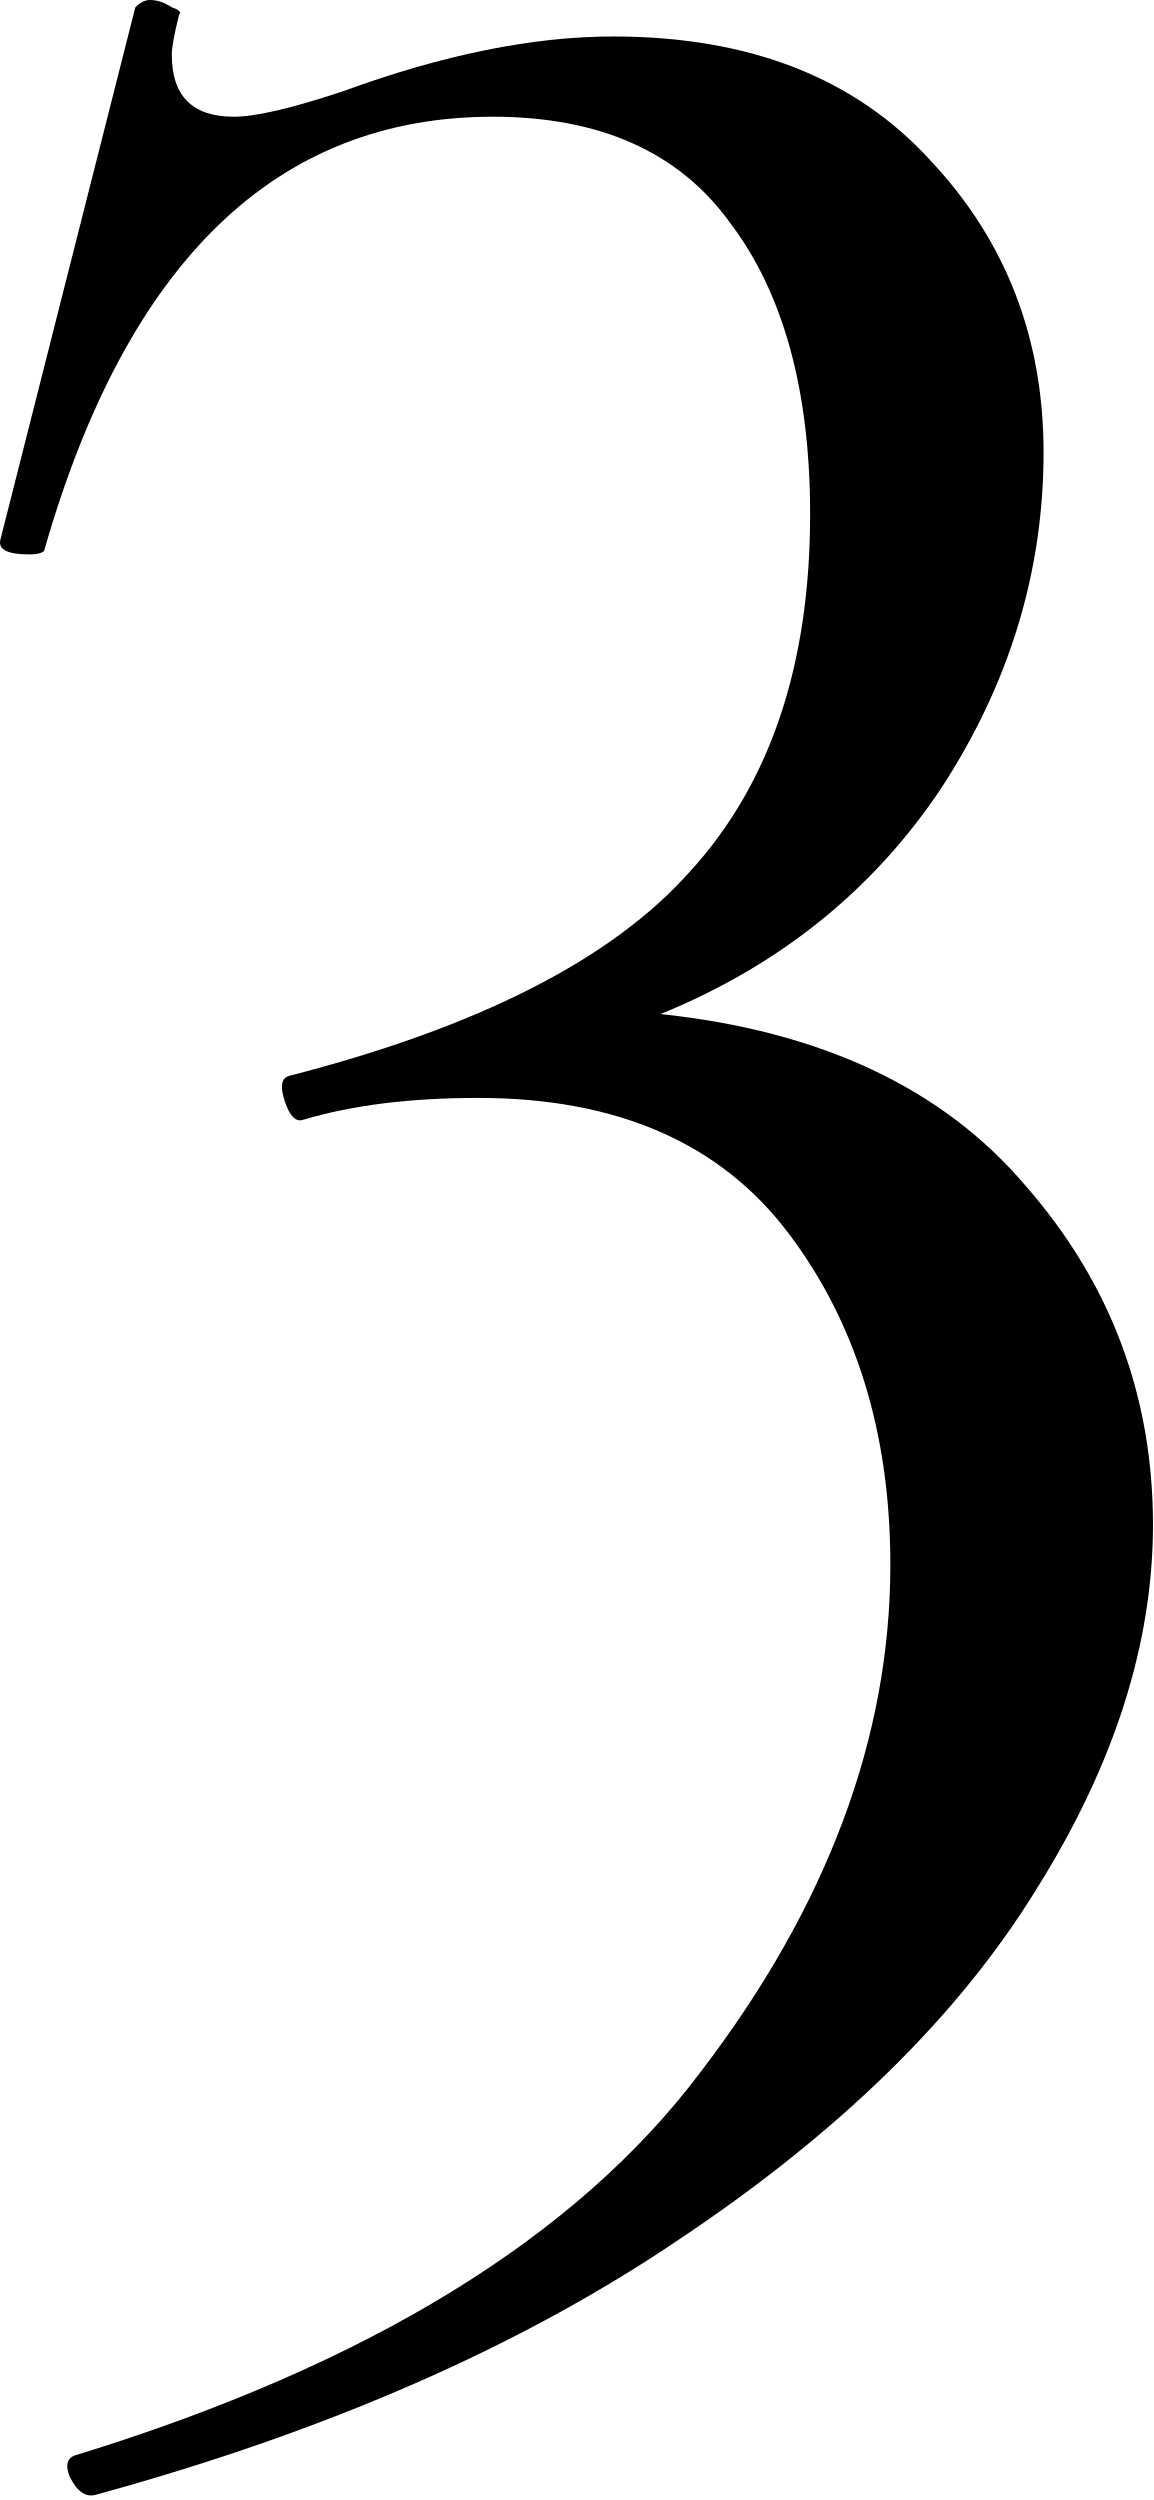
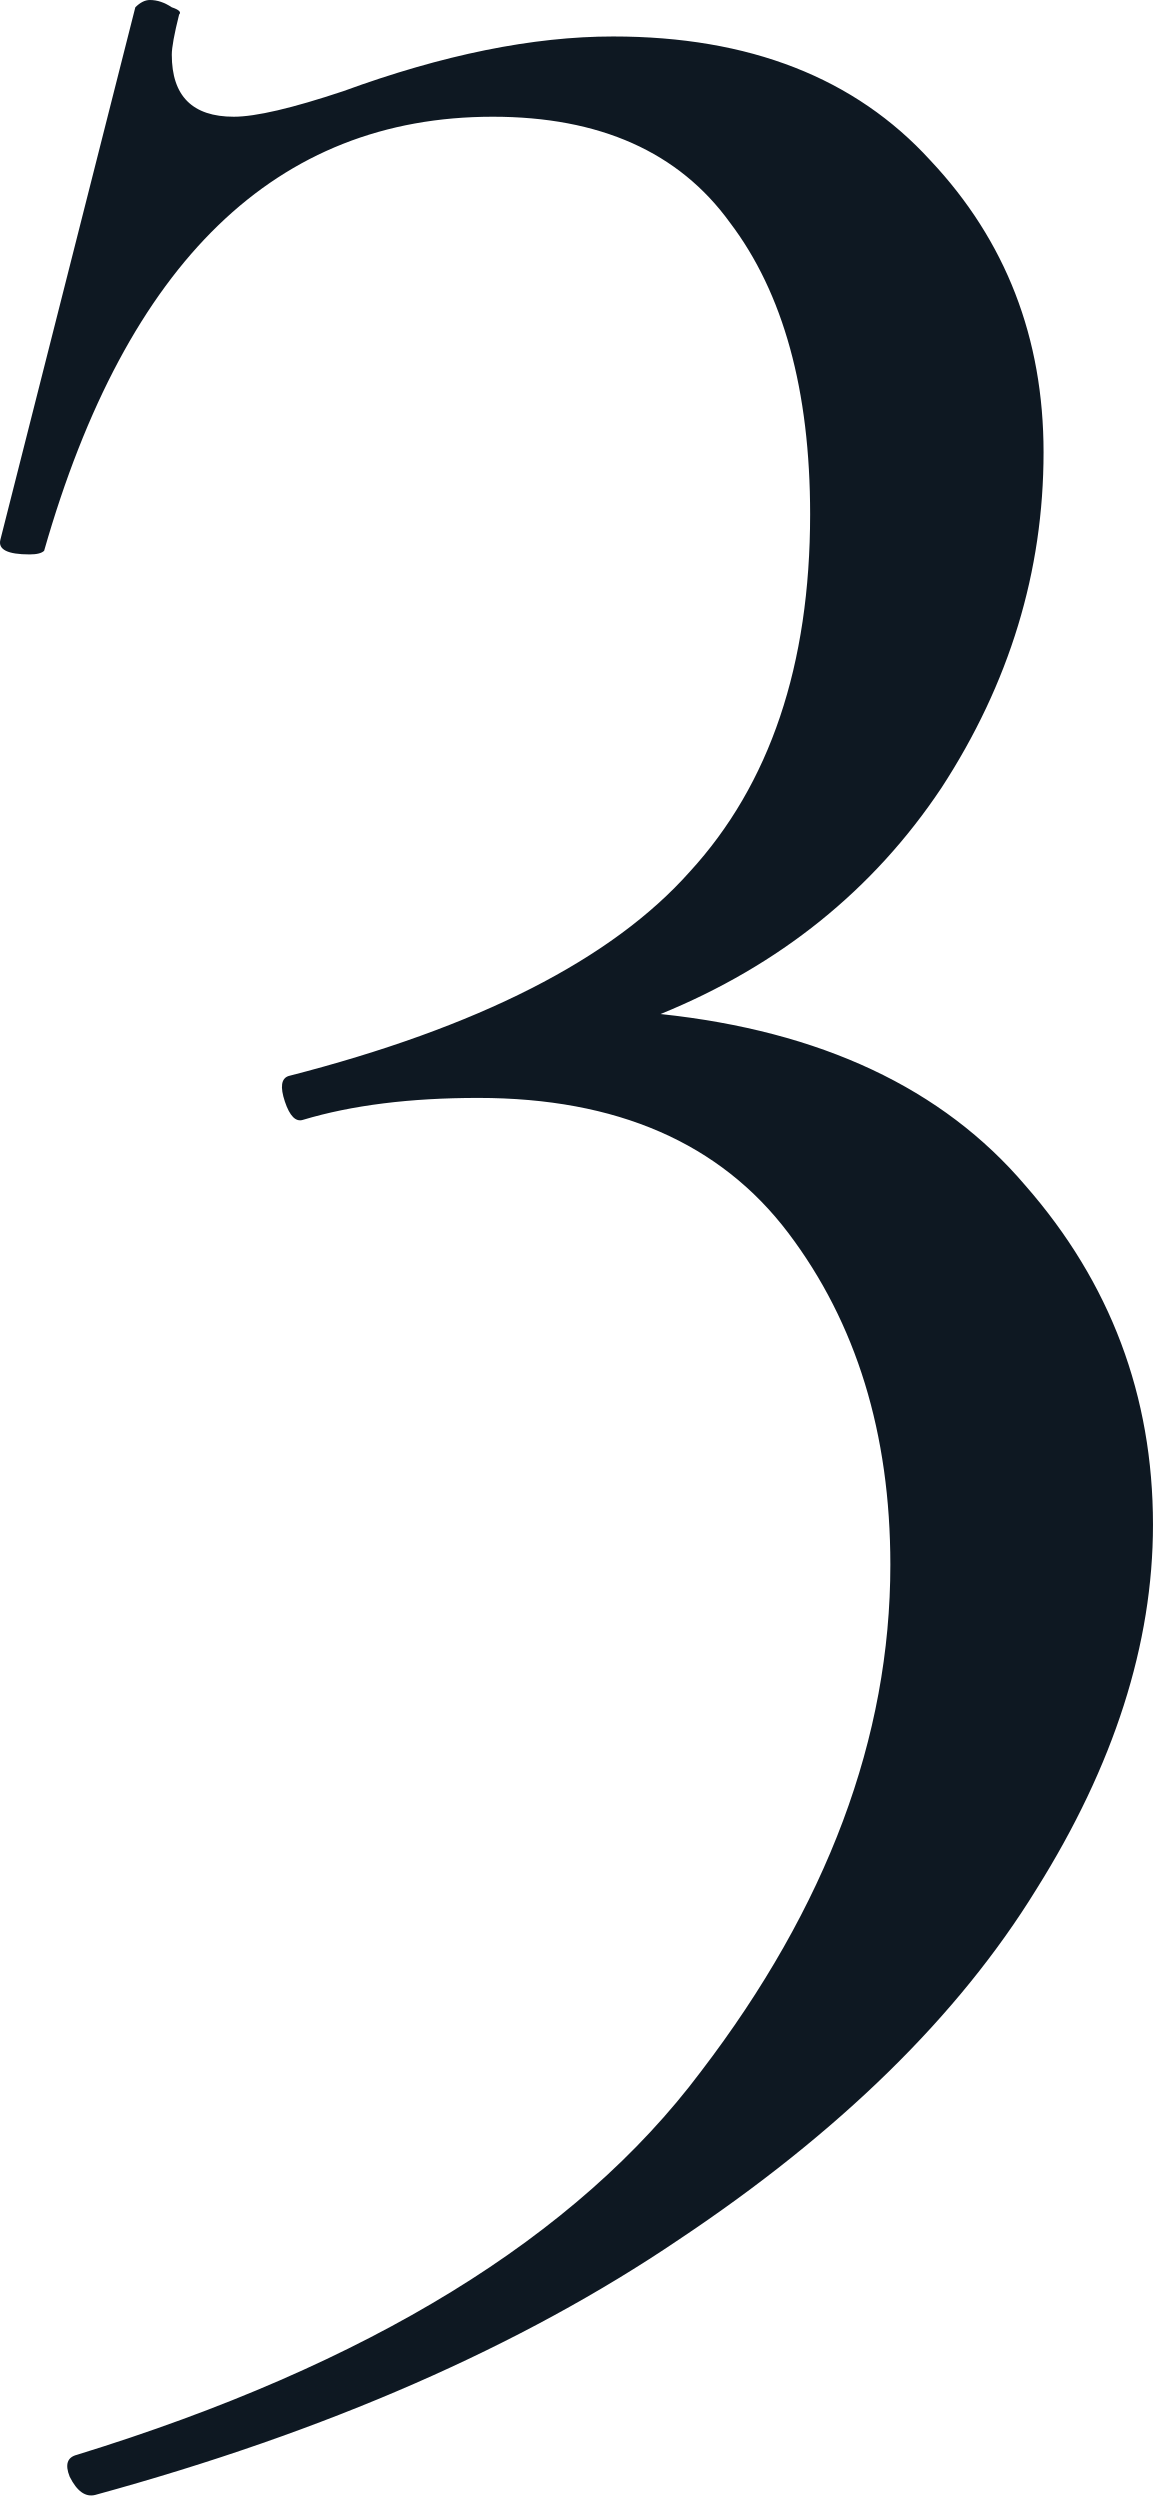
<svg xmlns="http://www.w3.org/2000/svg" width="36" height="78" viewBox="0 0 36 78" fill="none">
-   <path d="M20.61 31.638C25.617 32.169 29.411 33.952 31.99 36.986C34.646 40.021 35.973 43.549 35.973 47.57C35.973 51.288 34.759 55.081 32.332 58.95C29.904 62.896 26.186 66.537 21.179 69.876C16.247 73.214 10.178 75.869 2.97 77.842C2.667 77.918 2.401 77.728 2.174 77.273C2.022 76.893 2.098 76.666 2.401 76.59C11.506 73.783 17.992 69.8 21.862 64.641C25.807 59.481 27.779 54.209 27.779 48.822C27.779 44.725 26.717 41.273 24.593 38.466C22.469 35.659 19.244 34.255 14.92 34.255C12.795 34.255 10.975 34.483 9.457 34.938C9.23 35.014 9.04 34.824 8.888 34.369C8.736 33.914 8.774 33.648 9.002 33.572C14.92 32.055 19.093 29.931 21.52 27.199C24.024 24.468 25.276 20.75 25.276 16.047C25.276 12.177 24.441 9.143 22.772 6.942C21.179 4.742 18.713 3.642 15.375 3.642C8.623 3.642 3.957 8.156 1.377 17.185C1.301 17.261 1.149 17.298 0.922 17.298C0.239 17.298 -0.064 17.147 0.011 16.843L4.222 0.228C4.374 0.076 4.526 0 4.677 0C4.905 0 5.133 0.076 5.36 0.228C5.588 0.304 5.664 0.38 5.588 0.456C5.436 1.062 5.36 1.48 5.36 1.707C5.36 2.997 6.005 3.642 7.295 3.642C7.978 3.642 9.116 3.376 10.709 2.845C13.82 1.707 16.627 1.138 19.13 1.138C23.379 1.138 26.679 2.428 29.031 5.008C31.383 7.511 32.559 10.546 32.559 14.112C32.559 17.829 31.497 21.32 29.373 24.582C27.248 27.768 24.327 30.12 20.61 31.638Z" fill="black" />
+   <path d="M20.61 31.638C25.617 32.169 29.411 33.952 31.99 36.986C34.646 40.021 35.973 43.549 35.973 47.57C35.973 51.288 34.759 55.081 32.332 58.95C29.904 62.896 26.186 66.537 21.179 69.876C16.247 73.214 10.178 75.869 2.97 77.842C2.667 77.918 2.401 77.728 2.174 77.273C2.022 76.893 2.098 76.666 2.401 76.59C11.506 73.783 17.992 69.8 21.862 64.641C25.807 59.481 27.779 54.209 27.779 48.822C27.779 44.725 26.717 41.273 24.593 38.466C22.469 35.659 19.244 34.255 14.92 34.255C12.795 34.255 10.975 34.483 9.457 34.938C9.23 35.014 9.04 34.824 8.888 34.369C8.736 33.914 8.774 33.648 9.002 33.572C14.92 32.055 19.093 29.93 21.52 27.199C24.024 24.468 25.276 20.75 25.276 16.047C25.276 12.177 24.441 9.142 22.772 6.942C21.179 4.742 18.713 3.642 15.375 3.642C8.623 3.642 3.957 8.156 1.377 17.184C1.301 17.26 1.149 17.298 0.922 17.298C0.239 17.298 -0.064 17.147 0.011 16.843L4.222 0.228C4.374 0.076 4.526 0 4.677 0C4.905 0 5.133 0.076 5.36 0.228C5.588 0.304 5.664 0.38 5.588 0.455C5.436 1.062 5.36 1.48 5.36 1.707C5.36 2.997 6.005 3.642 7.295 3.642C7.978 3.642 9.116 3.376 10.709 2.845C13.82 1.707 16.627 1.138 19.13 1.138C23.379 1.138 26.679 2.428 29.031 5.008C31.383 7.511 32.559 10.546 32.559 14.112C32.559 17.829 31.497 21.319 29.373 24.582C27.248 27.768 24.327 30.12 20.61 31.638Z" fill="#0E1822" />
</svg>
